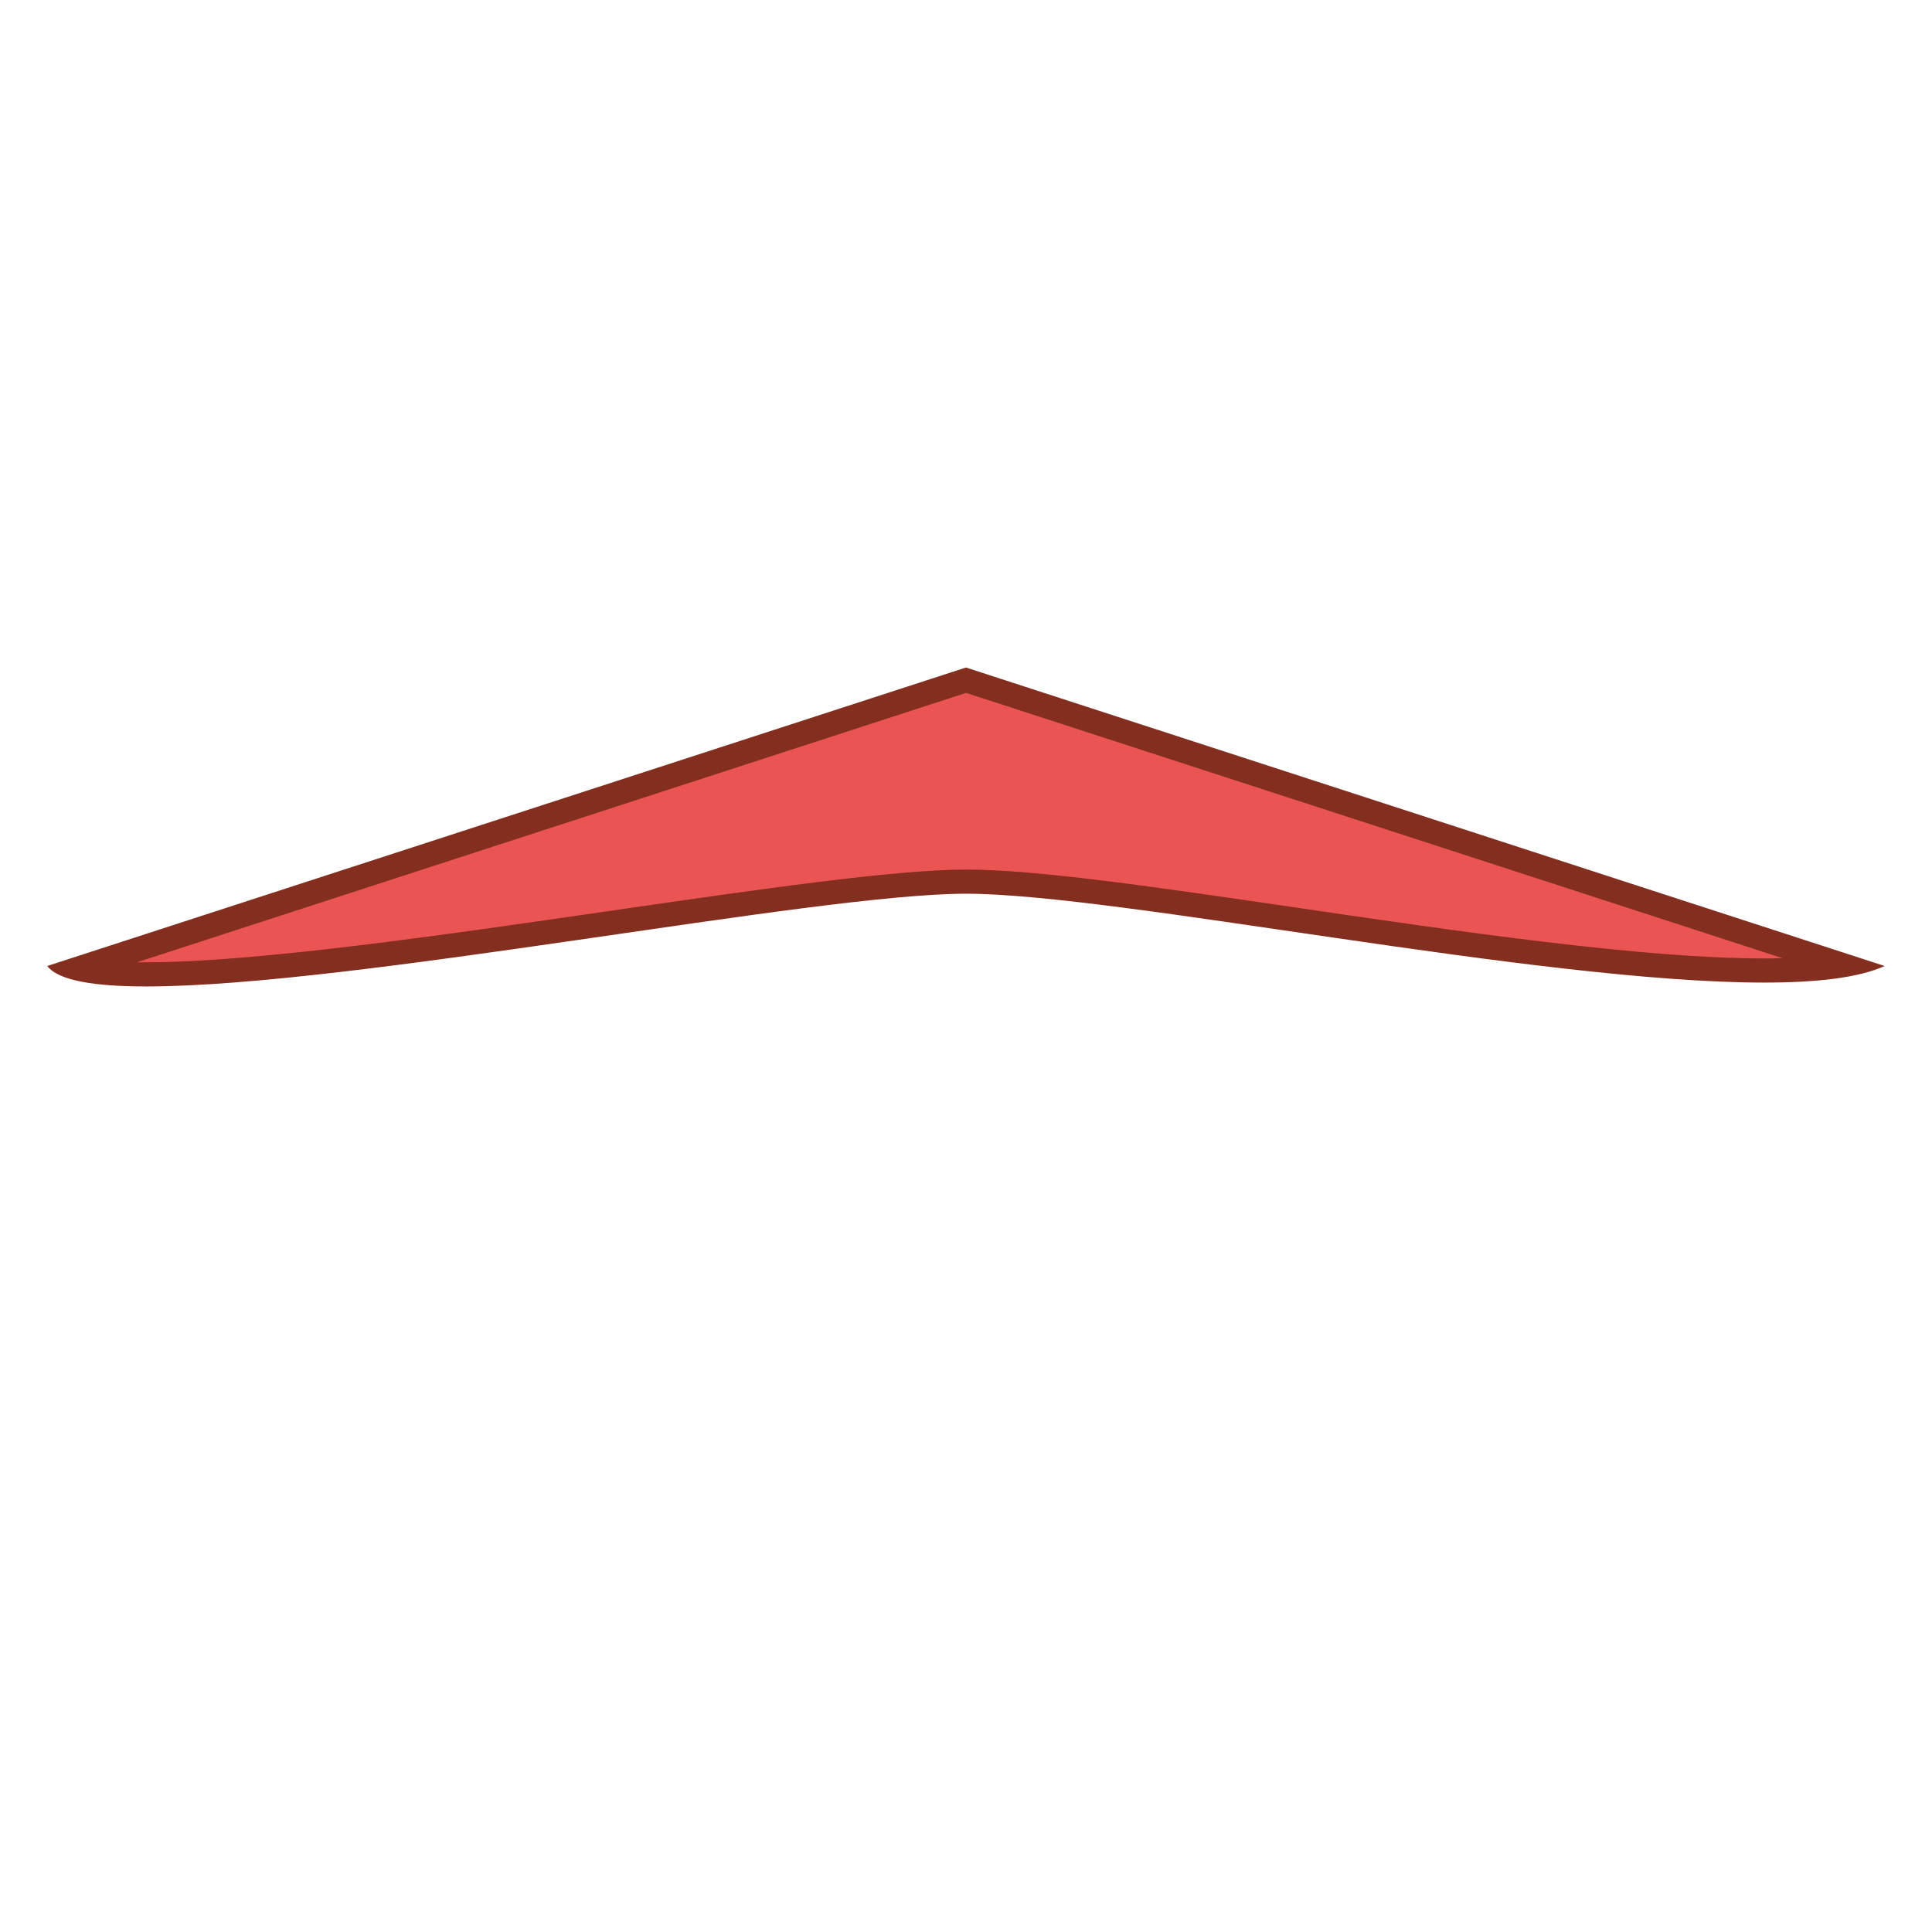
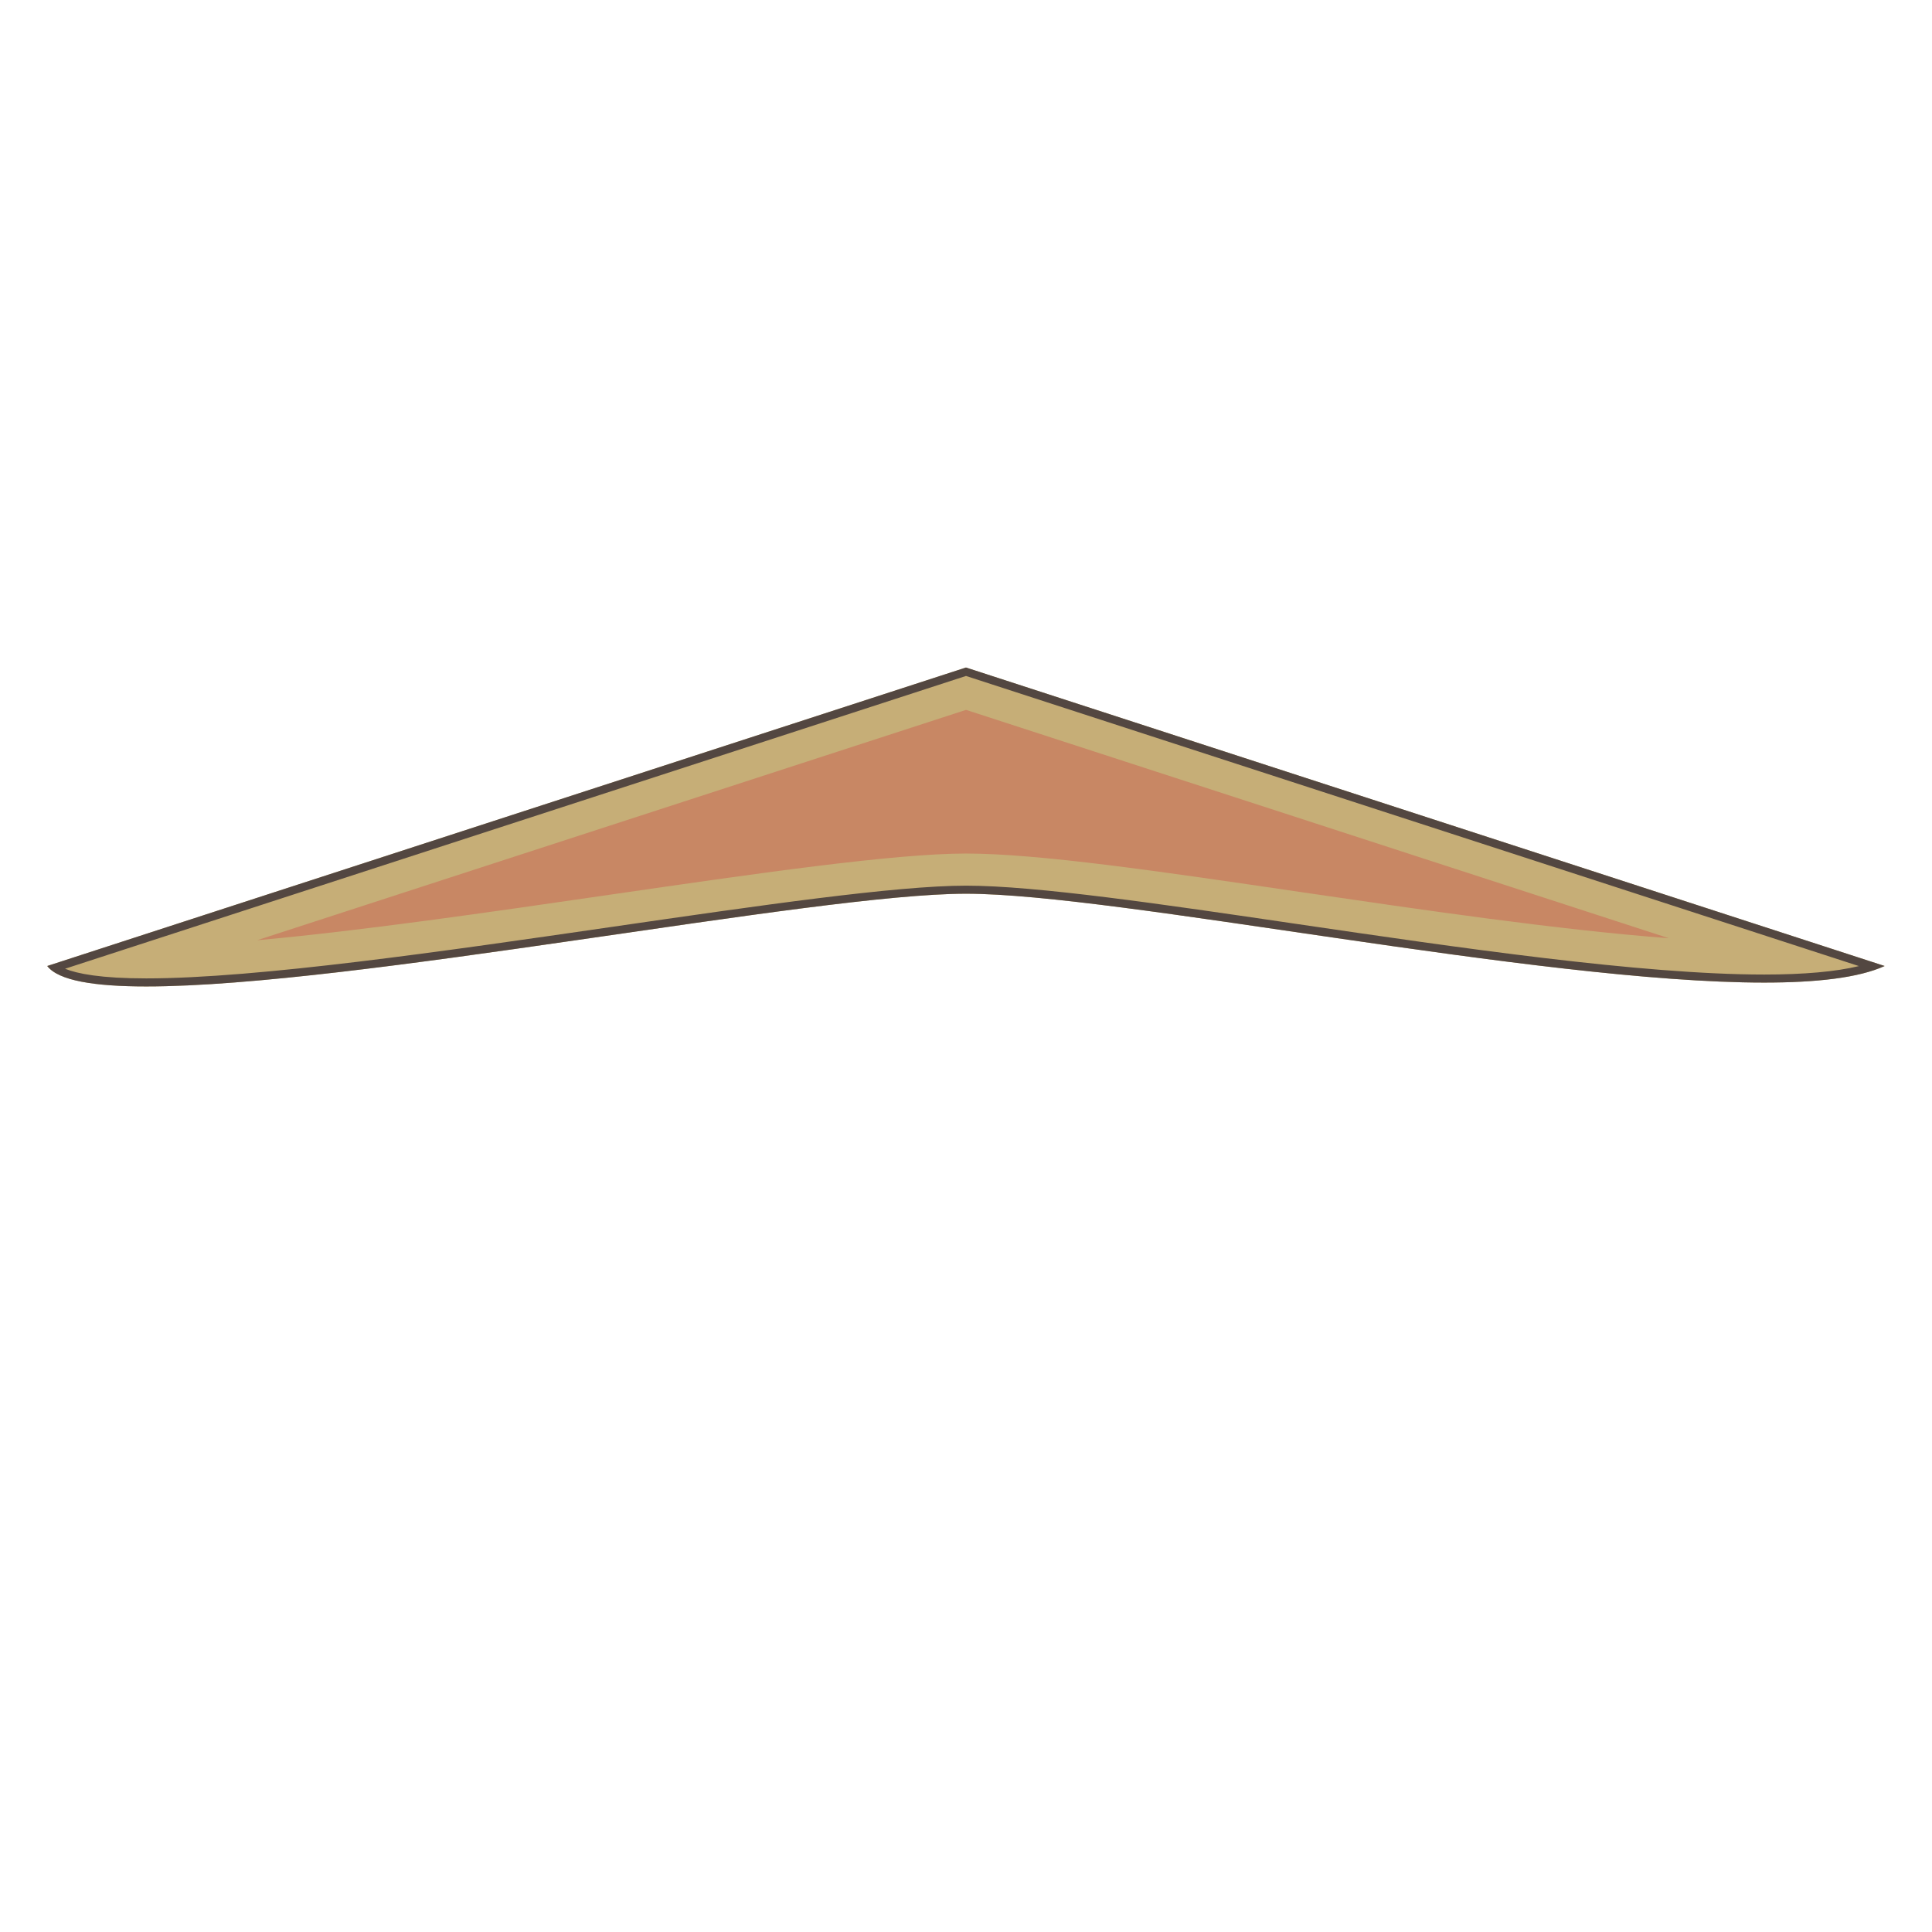
<svg xmlns="http://www.w3.org/2000/svg" id="_都市" data-name="都市" viewBox="0 0 240 240">
  <defs>
    <style>
      .cls-1 {
-         fill: #ea5554;
+         fill: #534741;
      }

      .cls-2 {
-         fill: #842e1f;
+         fill: #c88764;
+       }
+ 
+       .cls-3 {
+         fill: #c6ae77;
      }
    </style>
  </defs>
-   <path class="cls-1" d="M18.17,121.04c-4.19,0-6.81-.32-8.46-.71l110.29-35.84,108.96,35.4c-2.61.44-5.88.66-9.8.66-15.27,0-38.04-3.34-58.12-6.29-16.61-2.44-32.29-4.74-41.04-4.74s-25.85,2.48-43.91,5.1c-20.7,3.01-44.17,6.42-57.92,6.42Z" />
-   <path class="cls-2" d="M120,86.07l101.43,32.96c-.73.02-1.49.03-2.27.03-15.16,0-37.87-3.34-57.9-6.28-17.39-2.55-32.4-4.76-41.26-4.76s-26.01,2.49-44.13,5.12c-20.65,3-44.06,6.4-57.71,6.4-.4,0-.78,0-1.14,0l102.97-33.46M120,82.92L5.87,120c1.37,1.81,5.84,2.54,12.29,2.54,25.72,0,83.01-11.52,101.83-11.52s71.09,11.04,99.16,11.04c6.51,0,11.74-.59,14.97-2.06l-114.13-37.08h0Z" />
+   <path class="cls-2" d="M18.17,120.04c-1.54,0-2.85-.04-3.97-.12l105.8-34.38,104.23,33.86c-1.54.1-3.23.15-5.06.15-15.2,0-37.92-3.34-57.97-6.28-16.64-2.45-32.36-4.75-41.19-4.75s-25.95,2.48-44.06,5.11c-20.67,3-44.09,6.41-57.78,6.41Z" />
+   <path class="cls-3" d="M120,88.18l87.31,28.37c-13.76-1.04-30.54-3.51-45.76-5.74-17.46-2.57-32.55-4.78-41.55-4.78s-26.22,2.5-44.41,5.14c-14.67,2.13-30.74,4.47-43.65,5.63l88.07-28.62M120,82.92L5.87,120c1.37,1.81,5.84,2.54,12.29,2.54,25.72,0,83.01-11.52,101.83-11.52s71.09,11.04,99.16,11.04c6.51,0,11.74-.59,14.97-2.06l-114.13-37.08h0Z" />
+   <path class="cls-1" d="M120,83.97l110.92,36.04c-2.89.7-6.83,1.05-11.76,1.05-15.31,0-38.09-3.35-58.19-6.3-16.59-2.44-32.26-4.74-40.97-4.74s-25.79,2.48-43.84,5.1c-20.72,3.01-44.2,6.42-57.99,6.42-5.64,0-8.57-.58-10.09-1.2l111.92-36.37M120,82.92L5.87,120c1.37,1.81,5.84,2.54,12.29,2.54,25.72,0,83.01-11.52,101.83-11.52s71.09,11.04,99.16,11.04c6.51,0,11.74-.59,14.97-2.06l-114.13-37.08h0Z" />
</svg>
